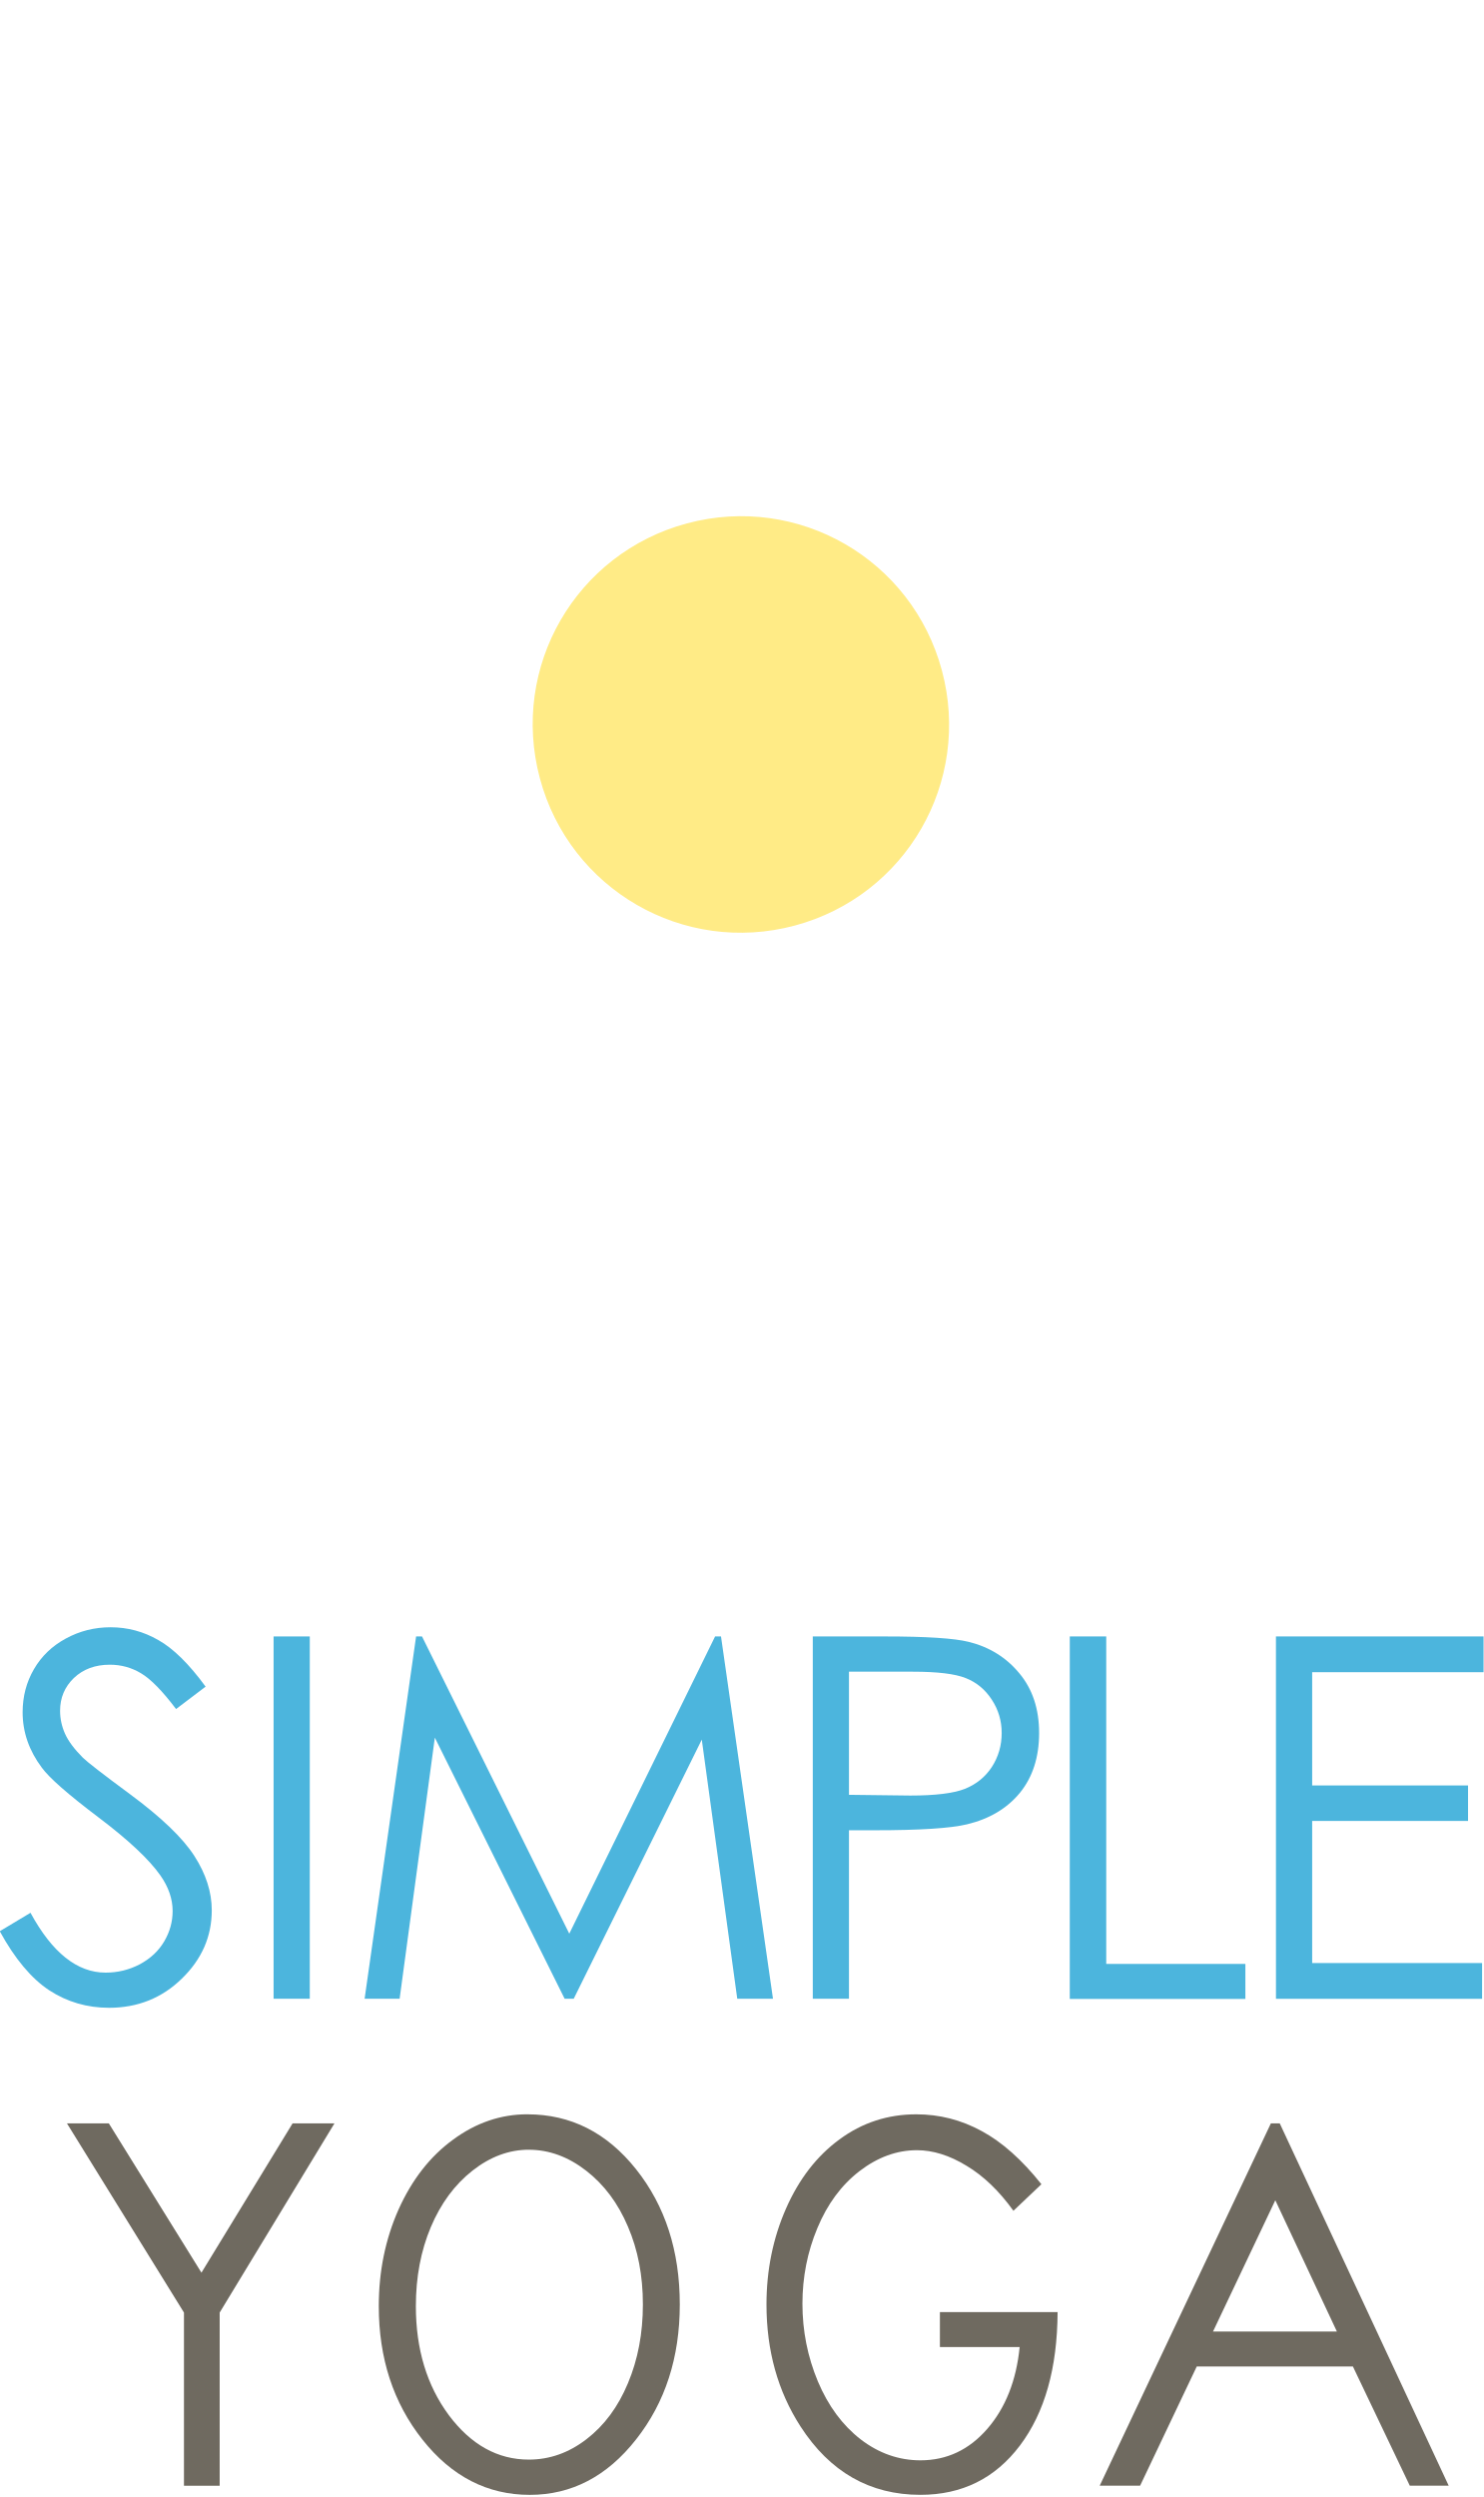
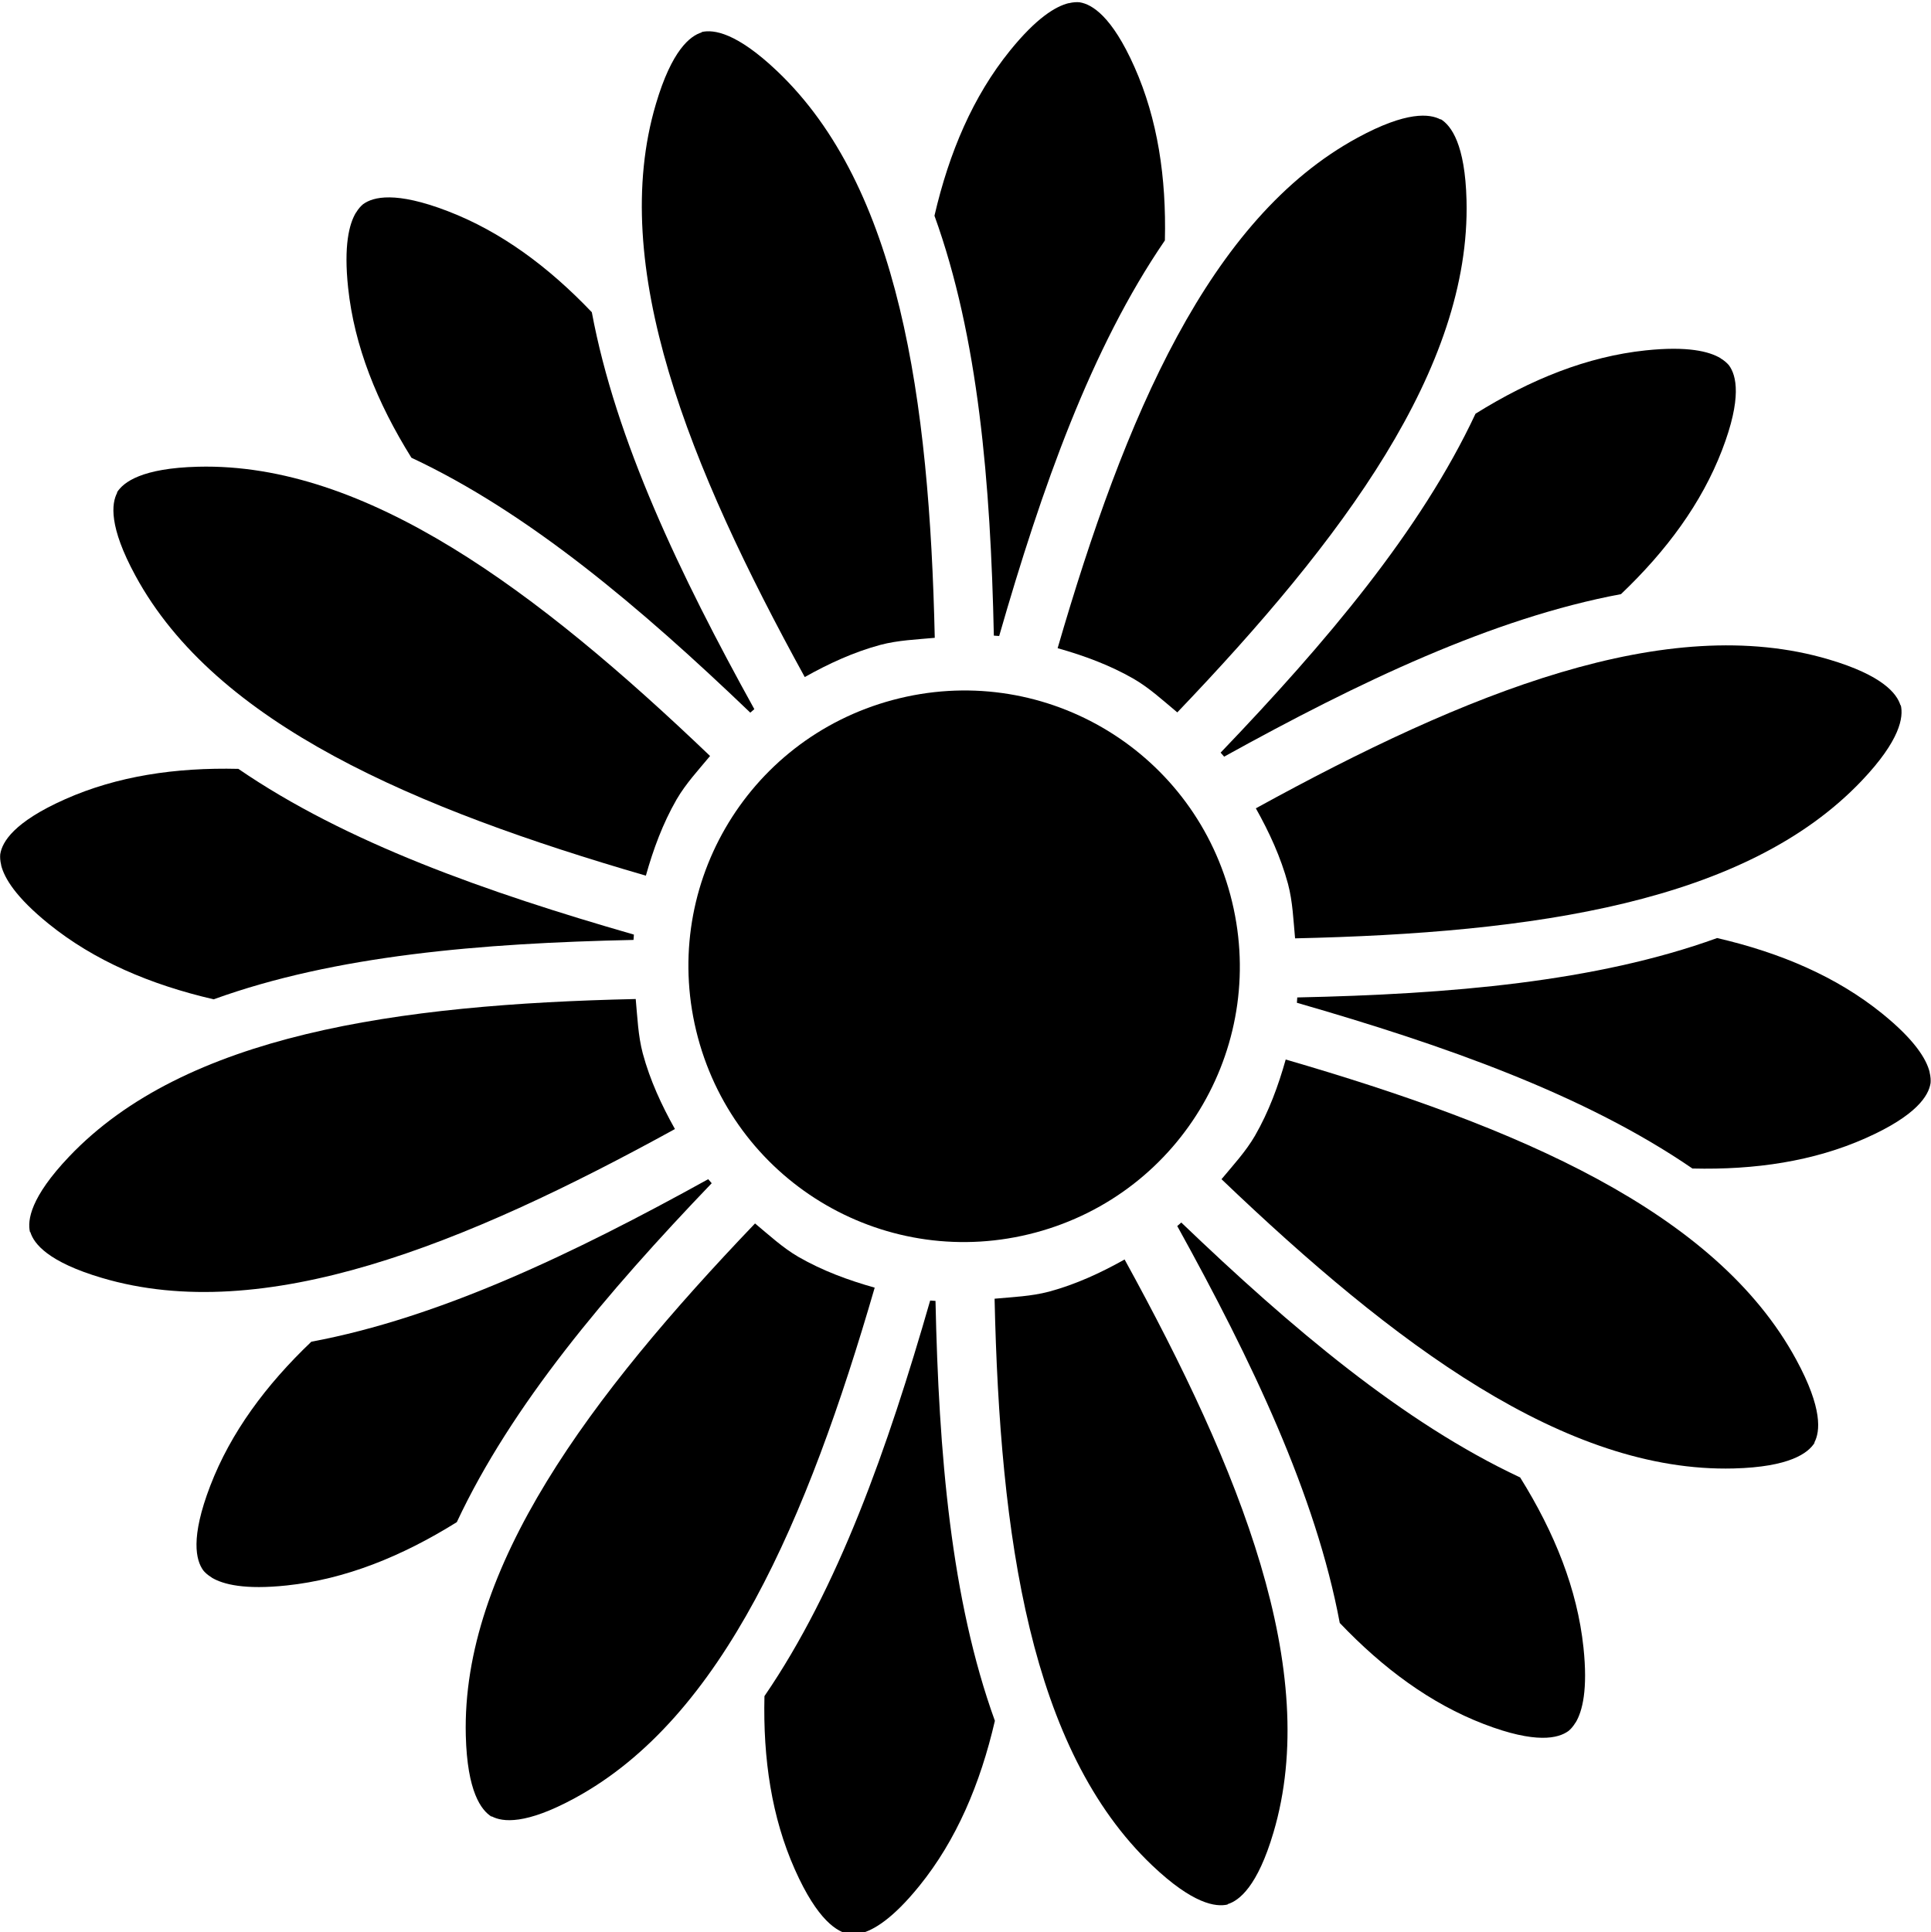
- <svg xmlns="http://www.w3.org/2000/svg" xmlns:ns1="http://www.openswatchbook.org/uri/2009/osb" xmlns:xlink="http://www.w3.org/1999/xlink" version="1.1" viewBox="0 0 40.5 68.15">
-   <defs>
-     <linearGradient id="linearGradient1296" gradientTransform="matrix(.01147 0 0 .01147 67 -259)" ns1:paint="solid">
-       <stop stop-color="#4cb5dd" offset="0" />
-     </linearGradient>
-     <linearGradient id="linearGradient1849" x1="37.77" x2="87.16" y1="86.98" y2="86.98" gradientTransform="matrix(1.215 0 0 1.215 21.04 -78.66)" gradientUnits="userSpaceOnUse" xlink:href="#linearGradient1415" />
-     <linearGradient id="linearGradient1415" gradientTransform="translate(-158.5 553.7)" ns1:paint="solid">
-       <stop stop-color="#6f6a60" offset="0" />
-     </linearGradient>
-     <linearGradient id="linearGradient1851" x1="37.77" x2="87.16" y1="86.98" y2="86.98" gradientTransform="matrix(.9588 0 0 1.215 47.02 -78.66)" gradientUnits="userSpaceOnUse" xlink:href="#linearGradient1415" />
-     <linearGradient id="linearGradient1853" x1="37.77" x2="87.16" y1="86.98" y2="86.98" gradientTransform="matrix(.9159 0 0 1.215 53.5 -78.66)" gradientUnits="userSpaceOnUse" xlink:href="#linearGradient1415" />
-     <linearGradient id="linearGradient1855" x1="37.77" x2="87.16" y1="86.98" y2="86.98" gradientTransform="matrix(1.215 0 0 1.215 15.81 -78.66)" gradientUnits="userSpaceOnUse" xlink:href="#linearGradient1415" />
-     <linearGradient id="linearGradient900" gradientTransform="matrix(0 0 0 0 -58.64 580.3)" ns1:paint="solid">
-       <stop stop-color="#ededed" offset="0" />
-     </linearGradient>
-     <linearGradient id="linearGradient894" gradientTransform="matrix(0 0 0 0 -47.38 482.3)" ns1:paint="solid">
-       <stop stop-color="#d9d9d9" offset="0" />
-     </linearGradient>
-   </defs>
-   <g transform="translate(2.327e-7 -228.9)">
-     <g transform="translate(15.17 218.7)">
-       <g transform="matrix(.7308 0 0 .7308 -70.01 40.05)" fill="url(#linearGradient1296)" stroke-width="1.368">
-         <path d="m75.03 31.28 1.15-0.69q1.214 2.235 2.806 2.235 0.681 0 1.279-0.313 0.598-0.322 0.911-0.856 0.313-0.533 0.313-1.131 0-0.681-0.46-1.334-0.635-0.901-2.318-2.171-1.693-1.279-2.107-1.849-0.718-0.957-0.718-2.07 0-0.883 0.423-1.61 0.423-0.727 1.187-1.141 0.773-0.423 1.674-0.423 0.957 0 1.785 0.478 0.837 0.469 1.766 1.739l-1.104 0.837q-0.763-1.012-1.306-1.334-0.533-0.322-1.168-0.322-0.819 0-1.343 0.497-0.515 0.497-0.515 1.223 0 0.442 0.184 0.856 0.184 0.414 0.671 0.901 0.267 0.258 1.748 1.352 1.757 1.297 2.41 2.309t0.653 2.033q0 1.472-1.122 2.557-1.113 1.085-2.714 1.085-1.233 0-2.235-0.653-1.003-0.662-1.849-2.208z" />
-         <path d="m85.26 20.27h1.352v13.53h-1.352z" />
-         <path d="m88.66 33.8 1.923-13.53h0.221l5.501 11.1 5.446-11.1h0.221l1.941 13.53h-1.334l-1.325-9.677-4.783 9.677h-0.34l-4.848-9.751-1.315 9.751z" />
-         <path d="m105.4 20.27h2.695q2.318 0 3.128 0.202 1.159 0.285 1.895 1.177 0.736 0.883 0.736 2.226 0 1.352-0.718 2.235-0.718 0.874-1.978 1.177-0.92 0.221-3.44 0.221h-0.966v6.292h-1.352zm1.352 1.315v4.599l2.291 0.028q1.389 0 2.033-0.248 0.644-0.258 1.012-0.819 0.368-0.57 0.368-1.269 0-0.681-0.368-1.242-0.368-0.57-0.975-0.809-0.598-0.239-1.969-0.239z" />
-         <path d="m115 20.27h1.361v12.23h5.197v1.306h-6.559z" />
-         <path d="m122.7 20.27h7.755v1.334h-6.402v4.231h5.822v1.325h-5.822v5.308h6.347v1.334h-7.699z" />
-       </g>
-       <g transform="matrix(.7308 0 0 .7308 -110.1 53.34)" stroke-width="1.368">
-         <path d="m132.4 20.27h1.564l3.459 5.575 3.404-5.575h1.564l-4.287 7.065v6.467h-1.334v-6.467z" fill="url(#linearGradient1849)" />
-         <path d="m149.6 19.93c-0.997 0-1.923 0.316-2.78 0.948-0.857 0.625-1.534 1.493-2.033 2.603-0.494 1.11-0.74 2.315-0.74 3.615 0 1.95 0.544 3.612 1.633 4.986 1.089 1.374 2.424 2.061 4.007 2.061 1.563 0 2.886-0.69 3.97-2.07 1.089-1.38 1.633-3.06 1.633-5.041 0-1.999-0.544-3.683-1.633-5.05-1.089-1.368-2.441-2.051-4.057-2.051zm0.052 1.324c0.754 0 1.468 0.261 2.14 0.782 0.673 0.521 1.193 1.218 1.561 2.088 0.373 0.865 0.559 1.834 0.559 2.907 0 1.079-0.187 2.061-0.559 2.944-0.368 0.883-0.884 1.579-1.547 2.088-0.659 0.509-1.377 0.763-2.154 0.763-1.163 0-2.159-0.552-2.986-1.656-0.823-1.11-1.234-2.468-1.234-4.075 0-1.085 0.187-2.07 0.559-2.953 0.373-0.883 0.891-1.585 1.555-2.107 0.663-0.521 1.365-0.782 2.106-0.782z" fill="url(#linearGradient1851)" />
-         <path d="m168.8 22.54-1.048 0.994c-0.533-0.742-1.118-1.303-1.754-1.683-0.632-0.386-1.25-0.58-1.852-0.58-0.749 0-1.464 0.261-2.144 0.782-0.676 0.521-1.2 1.23-1.572 2.125-0.372 0.889-0.559 1.831-0.559 2.824 0 1.018 0.193 1.987 0.578 2.907 0.386 0.914 0.918 1.634 1.598 2.162 0.68 0.521 1.425 0.782 2.235 0.782 0.983 0 1.815-0.393 2.495-1.177 0.68-0.785 1.083-1.803 1.208-3.054h-2.979v-1.306h4.396c-0.01 2.091-0.478 3.753-1.408 4.986-0.925 1.227-2.164 1.84-3.717 1.84-1.886 0-3.379-0.852-4.48-2.557-0.846-1.312-1.269-2.83-1.269-4.553 0-1.282 0.243-2.474 0.728-3.578 0.485-1.104 1.151-1.965 1.997-2.585 0.846-0.625 1.803-0.938 2.871-0.938 0.865 0 1.678 0.208 2.441 0.625 0.763 0.411 1.507 1.073 2.233 1.987z" fill="url(#linearGradient1853)" />
-         <path d="m177.7 20.27 6.31 13.53h-1.453l-2.125-4.452h-5.832l-2.116 4.452h-1.509l6.393-13.53zm-0.166 2.87-2.327 4.903h4.627z" fill="url(#linearGradient1855)" />
-       </g>
-       <g transform="matrix(1.174 -.3145 .3145 1.174 -109.8 248)" fill-rule="evenodd" shape-rendering="auto" stroke-width=".823">
-         <g transform="translate(0 -182.4)" stroke-width=".823">
-           <path transform="matrix(.2646 0 0 .2646 68.2 0)" d="m285.1 69c-0.862-0.016-2.24 0.383-4.422 1.971-3.037 2.21-5.446 5.28-7.408 8.963 0.707 8.237-0.958 17.48-3.287 26.98 0.109 0.033 0.215 0.077 0.324 0.111 5.094-8.461 10.47-16.3 16.82-21.74 1.138-3.872 1.562-7.63 0.994-11.23-0.56-3.555-1.602-4.601-2.316-4.922v-2e-3c-0.183-0.069-0.414-0.12-0.701-0.125z" color="#000000" color-rendering="auto" dominant-baseline="auto" fill="url(#linearGradient900)" image-rendering="auto" solid-color="#000000" style="font-feature-settings:normal;font-variant-alternates:normal;font-variant-caps:normal;font-variant-ligatures:normal;font-variant-numeric:normal;font-variant-position:normal;isolation:auto;mix-blend-mode:normal;shape-padding:0;text-decoration-color:#000000;text-decoration-line:none;text-decoration-style:solid;text-indent:0;text-orientation:mixed;text-transform:none;white-space:normal" />
-           <path d="m137.5 17.12c0.207 0.007 0.569 0.161 1.065 0.972 1.487 2.431 1.058 6.03 0.095 9.974-0.306-0.052-0.61-0.122-0.921-0.123h-4e-3c-0.467 0.001-0.926 0.08-1.377 0.195-0.975-3.97-1.42-7.599 0.076-10.04 0.496-0.811 0.858-0.965 1.065-0.972z" color="#000000" color-rendering="auto" dominant-baseline="auto" fill="url(#linearGradient894)" image-rendering="auto" solid-color="#000000" style="font-feature-settings:normal;font-variant-alternates:normal;font-variant-caps:normal;font-variant-ligatures:normal;font-variant-numeric:normal;font-variant-position:normal;isolation:auto;mix-blend-mode:normal;shape-padding:0;text-decoration-color:#000000;text-decoration-line:none;text-decoration-style:solid;text-indent:0;text-orientation:mixed;text-transform:none;white-space:normal" />
-         </g>
-         <path d="m137.7-153.5c2.587 0 4.674 2.086 4.674 4.674s-2.086 4.676-4.674 4.676c-2.587 0-4.674-2.088-4.674-4.676s2.086-4.674 4.674-4.674z" color="#000000" color-rendering="auto" dominant-baseline="auto" fill="#ffeb86" image-rendering="auto" solid-color="#000000" style="font-feature-settings:normal;font-variant-alternates:normal;font-variant-caps:normal;font-variant-ligatures:normal;font-variant-numeric:normal;font-variant-position:normal;isolation:auto;mix-blend-mode:normal;shape-padding:0;text-decoration-color:#000000;text-decoration-line:none;text-decoration-style:solid;text-indent:0;text-orientation:mixed;text-transform:none;white-space:normal" />
-         <g stroke-width=".823">
-           <g transform="rotate(45 357.9 -57.59)">
-             <path transform="matrix(.2646 0 0 .2646 68.2 0)" d="m285.1 69c-0.862-0.016-2.24 0.383-4.422 1.971-3.037 2.21-5.446 5.28-7.408 8.963 0.707 8.237-0.958 17.48-3.287 26.98 0.109 0.033 0.215 0.077 0.324 0.111 5.094-8.461 10.47-16.3 16.82-21.74 1.138-3.872 1.562-7.63 0.994-11.23-0.56-3.555-1.602-4.601-2.316-4.922v-2e-3c-0.183-0.069-0.414-0.12-0.701-0.125z" color="#000000" color-rendering="auto" dominant-baseline="auto" fill="url(#linearGradient900)" image-rendering="auto" solid-color="#000000" style="font-feature-settings:normal;font-variant-alternates:normal;font-variant-caps:normal;font-variant-ligatures:normal;font-variant-numeric:normal;font-variant-position:normal;isolation:auto;mix-blend-mode:normal;shape-padding:0;text-decoration-color:#000000;text-decoration-line:none;text-decoration-style:solid;text-indent:0;text-orientation:mixed;text-transform:none;white-space:normal" />
-             <path d="m137.5 17.12c0.207 0.007 0.569 0.161 1.065 0.972 1.487 2.431 1.058 6.03 0.095 9.974-0.306-0.052-0.61-0.122-0.921-0.123h-4e-3c-0.467 0.001-0.926 0.08-1.377 0.195-0.975-3.97-1.42-7.599 0.076-10.04 0.496-0.811 0.858-0.965 1.065-0.972z" color="#000000" color-rendering="auto" dominant-baseline="auto" fill="url(#linearGradient894)" image-rendering="auto" solid-color="#000000" style="font-feature-settings:normal;font-variant-alternates:normal;font-variant-caps:normal;font-variant-ligatures:normal;font-variant-numeric:normal;font-variant-position:normal;isolation:auto;mix-blend-mode:normal;shape-padding:0;text-decoration-color:#000000;text-decoration-line:none;text-decoration-style:solid;text-indent:0;text-orientation:mixed;text-transform:none;white-space:normal" />
+ <svg xmlns="http://www.w3.org/2000/svg" version="1.1" viewBox="0 0 29.08 29.1">
+   <g transform="translate(65.67 -266.1)">
+     <g transform="translate(15.17,218.7)">
+       <g transform="matrix(.7308 0 0 .7308 -70.01 40.05)">
+         <g transform="matrix(1.174 -.3145 .3145 1.174 -109.8 248)">
+           <path class="centre" d="m137.7-153.5c2.587 0 4.674 2.086 4.674 4.674s-2.086 4.676-4.674 4.676c-2.587 0-4.674-2.088-4.674-4.676s2.086-4.674 4.674-4.674z" />
+           <g transform="translate(0,-182.4)">
+             <path class="petal-a" transform="matrix(.2646 0 0 .2646 68.2 0)" d="m285.1 69c-0.862-0.016-2.24 0.383-4.422 1.971-3.037 2.21-5.446 5.28-7.408 8.963 0.707 8.237-0.958 17.48-3.287 26.98 0.109 0.033 0.215 0.077 0.324 0.111 5.094-8.461 10.47-16.3 16.82-21.74 1.138-3.872 1.562-7.63 0.994-11.23-0.56-3.555-1.602-4.601-2.316-4.922v-2e-3c-0.183-0.069-0.414-0.12-0.701-0.125z" />
+             <path class="petal-b" d="m137.5 17.12c0.207 0.007 0.569 0.161 1.065 0.972 1.487 2.431 1.058 6.03 0.095 9.974-0.306-0.052-0.61-0.122-0.921-0.123h-4e-3c-0.467 0.001-0.926 0.08-1.377 0.195-0.975-3.97-1.42-7.599 0.076-10.04 0.496-0.811 0.858-0.965 1.065-0.972z" />
          </g>
-           <g transform="rotate(90 228.9 -57.59)">
-             <path transform="matrix(.2646 0 0 .2646 68.2 0)" d="m285.1 69c-0.862-0.016-2.24 0.383-4.422 1.971-3.037 2.21-5.446 5.28-7.408 8.963 0.707 8.237-0.958 17.48-3.287 26.98 0.109 0.033 0.215 0.077 0.324 0.111 5.094-8.461 10.47-16.3 16.82-21.74 1.138-3.872 1.562-7.63 0.994-11.23-0.56-3.555-1.602-4.601-2.316-4.922v-2e-3c-0.183-0.069-0.414-0.12-0.701-0.125z" color="#000000" color-rendering="auto" dominant-baseline="auto" fill="url(#linearGradient900)" image-rendering="auto" solid-color="#000000" style="font-feature-settings:normal;font-variant-alternates:normal;font-variant-caps:normal;font-variant-ligatures:normal;font-variant-numeric:normal;font-variant-position:normal;isolation:auto;mix-blend-mode:normal;shape-padding:0;text-decoration-color:#000000;text-decoration-line:none;text-decoration-style:solid;text-indent:0;text-orientation:mixed;text-transform:none;white-space:normal" />
-             <path d="m137.5 17.12c0.207 0.007 0.569 0.161 1.065 0.972 1.487 2.431 1.058 6.03 0.095 9.974-0.306-0.052-0.61-0.122-0.921-0.123h-4e-3c-0.467 0.001-0.926 0.08-1.377 0.195-0.975-3.97-1.42-7.599 0.076-10.04 0.496-0.811 0.858-0.965 1.065-0.972z" color="#000000" color-rendering="auto" dominant-baseline="auto" fill="url(#linearGradient894)" image-rendering="auto" solid-color="#000000" style="font-feature-settings:normal;font-variant-alternates:normal;font-variant-caps:normal;font-variant-ligatures:normal;font-variant-numeric:normal;font-variant-position:normal;isolation:auto;mix-blend-mode:normal;shape-padding:0;text-decoration-color:#000000;text-decoration-line:none;text-decoration-style:solid;text-indent:0;text-orientation:mixed;text-transform:none;white-space:normal" />
+           <g transform="rotate(45,357.9,-57.59)">
+             <path class="petal-a" transform="matrix(.2646 0 0 .2646 68.2 0)" d="m285.1 69c-0.862-0.016-2.24 0.383-4.422 1.971-3.037 2.21-5.446 5.28-7.408 8.963 0.707 8.237-0.958 17.48-3.287 26.98 0.109 0.033 0.215 0.077 0.324 0.111 5.094-8.461 10.47-16.3 16.82-21.74 1.138-3.872 1.562-7.63 0.994-11.23-0.56-3.555-1.602-4.601-2.316-4.922v-2e-3c-0.183-0.069-0.414-0.12-0.701-0.125z" />
+             <path class="petal-b" d="m137.5 17.12c0.207 0.007 0.569 0.161 1.065 0.972 1.487 2.431 1.058 6.03 0.095 9.974-0.306-0.052-0.61-0.122-0.921-0.123h-4e-3c-0.467 0.001-0.926 0.08-1.377 0.195-0.975-3.97-1.42-7.599 0.076-10.04 0.496-0.811 0.858-0.965 1.065-0.972z" />
          </g>
-           <g transform="rotate(135 175.5 -57.59)">
-             <path transform="matrix(.2646 0 0 .2646 68.2 0)" d="m285.1 69c-0.862-0.016-2.24 0.383-4.422 1.971-3.037 2.21-5.446 5.28-7.408 8.963 0.707 8.237-0.958 17.48-3.287 26.98 0.109 0.033 0.215 0.077 0.324 0.111 5.094-8.461 10.47-16.3 16.82-21.74 1.138-3.872 1.562-7.63 0.994-11.23-0.56-3.555-1.602-4.601-2.316-4.922v-2e-3c-0.183-0.069-0.414-0.12-0.701-0.125z" color="#000000" color-rendering="auto" dominant-baseline="auto" fill="url(#linearGradient900)" image-rendering="auto" solid-color="#000000" style="font-feature-settings:normal;font-variant-alternates:normal;font-variant-caps:normal;font-variant-ligatures:normal;font-variant-numeric:normal;font-variant-position:normal;isolation:auto;mix-blend-mode:normal;shape-padding:0;text-decoration-color:#000000;text-decoration-line:none;text-decoration-style:solid;text-indent:0;text-orientation:mixed;text-transform:none;white-space:normal" />
-             <path d="m137.5 17.12c0.207 0.007 0.569 0.161 1.065 0.972 1.487 2.431 1.058 6.03 0.095 9.974-0.306-0.052-0.61-0.122-0.921-0.123h-4e-3c-0.467 0.001-0.926 0.08-1.377 0.195-0.975-3.97-1.42-7.599 0.076-10.04 0.496-0.811 0.858-0.965 1.065-0.972z" color="#000000" color-rendering="auto" dominant-baseline="auto" fill="url(#linearGradient894)" image-rendering="auto" solid-color="#000000" style="font-feature-settings:normal;font-variant-alternates:normal;font-variant-caps:normal;font-variant-ligatures:normal;font-variant-numeric:normal;font-variant-position:normal;isolation:auto;mix-blend-mode:normal;shape-padding:0;text-decoration-color:#000000;text-decoration-line:none;text-decoration-style:solid;text-indent:0;text-orientation:mixed;text-transform:none;white-space:normal" />
+           <g transform="rotate(90,228.9,-57.59)">
+             <path class="petal-a" transform="matrix(.2646 0 0 .2646 68.2 0)" d="m285.1 69c-0.862-0.016-2.24 0.383-4.422 1.971-3.037 2.21-5.446 5.28-7.408 8.963 0.707 8.237-0.958 17.48-3.287 26.98 0.109 0.033 0.215 0.077 0.324 0.111 5.094-8.461 10.47-16.3 16.82-21.74 1.138-3.872 1.562-7.63 0.994-11.23-0.56-3.555-1.602-4.601-2.316-4.922v-2e-3c-0.183-0.069-0.414-0.12-0.701-0.125z" />
+             <path class="petal-b" d="m137.5 17.12c0.207 0.007 0.569 0.161 1.065 0.972 1.487 2.431 1.058 6.03 0.095 9.974-0.306-0.052-0.61-0.122-0.921-0.123h-4e-3c-0.467 0.001-0.926 0.08-1.377 0.195-0.975-3.97-1.42-7.599 0.076-10.04 0.496-0.811 0.858-0.965 1.065-0.972z" />
          </g>
-           <g transform="rotate(180 137.7 -57.59)">
-             <path transform="matrix(.2646 0 0 .2646 68.2 0)" d="m285.1 69c-0.862-0.016-2.24 0.383-4.422 1.971-3.037 2.21-5.446 5.28-7.408 8.963 0.707 8.237-0.958 17.48-3.287 26.98 0.109 0.033 0.215 0.077 0.324 0.111 5.094-8.461 10.47-16.3 16.82-21.74 1.138-3.872 1.562-7.63 0.994-11.23-0.56-3.555-1.602-4.601-2.316-4.922v-2e-3c-0.183-0.069-0.414-0.12-0.701-0.125z" color="#000000" color-rendering="auto" dominant-baseline="auto" fill="url(#linearGradient900)" image-rendering="auto" solid-color="#000000" style="font-feature-settings:normal;font-variant-alternates:normal;font-variant-caps:normal;font-variant-ligatures:normal;font-variant-numeric:normal;font-variant-position:normal;isolation:auto;mix-blend-mode:normal;shape-padding:0;text-decoration-color:#000000;text-decoration-line:none;text-decoration-style:solid;text-indent:0;text-orientation:mixed;text-transform:none;white-space:normal" />
-             <path d="m137.5 17.12c0.207 0.007 0.569 0.161 1.065 0.972 1.487 2.431 1.058 6.03 0.095 9.974-0.306-0.052-0.61-0.122-0.921-0.123h-4e-3c-0.467 0.001-0.926 0.08-1.377 0.195-0.975-3.97-1.42-7.599 0.076-10.04 0.496-0.811 0.858-0.965 1.065-0.972z" color="#000000" color-rendering="auto" dominant-baseline="auto" fill="url(#linearGradient894)" image-rendering="auto" solid-color="#000000" style="font-feature-settings:normal;font-variant-alternates:normal;font-variant-caps:normal;font-variant-ligatures:normal;font-variant-numeric:normal;font-variant-position:normal;isolation:auto;mix-blend-mode:normal;shape-padding:0;text-decoration-color:#000000;text-decoration-line:none;text-decoration-style:solid;text-indent:0;text-orientation:mixed;text-transform:none;white-space:normal" />
+           <g transform="rotate(135,175.5,-57.59)">
+             <path class="petal-a" transform="matrix(.2646 0 0 .2646 68.2 0)" d="m285.1 69c-0.862-0.016-2.24 0.383-4.422 1.971-3.037 2.21-5.446 5.28-7.408 8.963 0.707 8.237-0.958 17.48-3.287 26.98 0.109 0.033 0.215 0.077 0.324 0.111 5.094-8.461 10.47-16.3 16.82-21.74 1.138-3.872 1.562-7.63 0.994-11.23-0.56-3.555-1.602-4.601-2.316-4.922v-2e-3c-0.183-0.069-0.414-0.12-0.701-0.125z" />
+             <path class="petal-b" d="m137.5 17.12c0.207 0.007 0.569 0.161 1.065 0.972 1.487 2.431 1.058 6.03 0.095 9.974-0.306-0.052-0.61-0.122-0.921-0.123h-4e-3c-0.467 0.001-0.926 0.08-1.377 0.195-0.975-3.97-1.42-7.599 0.076-10.04 0.496-0.811 0.858-0.965 1.065-0.972z" />
+           </g>
+           <g transform="rotate(180,137.7,-57.59)">
+             <path class="petal-a" transform="matrix(.2646 0 0 .2646 68.2 0)" d="m285.1 69c-0.862-0.016-2.24 0.383-4.422 1.971-3.037 2.21-5.446 5.28-7.408 8.963 0.707 8.237-0.958 17.48-3.287 26.98 0.109 0.033 0.215 0.077 0.324 0.111 5.094-8.461 10.47-16.3 16.82-21.74 1.138-3.872 1.562-7.63 0.994-11.23-0.56-3.555-1.602-4.601-2.316-4.922v-2e-3c-0.183-0.069-0.414-0.12-0.701-0.125z" />
+             <path class="petal-b" d="m137.5 17.12c0.207 0.007 0.569 0.161 1.065 0.972 1.487 2.431 1.058 6.03 0.095 9.974-0.306-0.052-0.61-0.122-0.921-0.123h-4e-3c-0.467 0.001-0.926 0.08-1.377 0.195-0.975-3.97-1.42-7.599 0.076-10.04 0.496-0.811 0.858-0.965 1.065-0.972z" />
          </g>
          <g transform="rotate(225 99.95 -57.59)">
-             <path transform="matrix(.2646 0 0 .2646 68.2 0)" d="m285.1 69c-0.862-0.016-2.24 0.383-4.422 1.971-3.037 2.21-5.446 5.28-7.408 8.963 0.707 8.237-0.958 17.48-3.287 26.98 0.109 0.033 0.215 0.077 0.324 0.111 5.094-8.461 10.47-16.3 16.82-21.74 1.138-3.872 1.562-7.63 0.994-11.23-0.56-3.555-1.602-4.601-2.316-4.922v-2e-3c-0.183-0.069-0.414-0.12-0.701-0.125z" color="#000000" color-rendering="auto" dominant-baseline="auto" fill="url(#linearGradient900)" image-rendering="auto" solid-color="#000000" style="font-feature-settings:normal;font-variant-alternates:normal;font-variant-caps:normal;font-variant-ligatures:normal;font-variant-numeric:normal;font-variant-position:normal;isolation:auto;mix-blend-mode:normal;shape-padding:0;text-decoration-color:#000000;text-decoration-line:none;text-decoration-style:solid;text-indent:0;text-orientation:mixed;text-transform:none;white-space:normal" />
-             <path d="m137.5 17.12c0.207 0.007 0.569 0.161 1.065 0.972 1.487 2.431 1.058 6.03 0.095 9.974-0.306-0.052-0.61-0.122-0.921-0.123h-4e-3c-0.467 0.001-0.926 0.08-1.377 0.195-0.975-3.97-1.42-7.599 0.076-10.04 0.496-0.811 0.858-0.965 1.065-0.972z" color="#000000" color-rendering="auto" dominant-baseline="auto" fill="url(#linearGradient894)" image-rendering="auto" solid-color="#000000" style="font-feature-settings:normal;font-variant-alternates:normal;font-variant-caps:normal;font-variant-ligatures:normal;font-variant-numeric:normal;font-variant-position:normal;isolation:auto;mix-blend-mode:normal;shape-padding:0;text-decoration-color:#000000;text-decoration-line:none;text-decoration-style:solid;text-indent:0;text-orientation:mixed;text-transform:none;white-space:normal" />
+             <path class="petal-a" transform="matrix(.2646 0 0 .2646 68.2 0)" d="m285.1 69c-0.862-0.016-2.24 0.383-4.422 1.971-3.037 2.21-5.446 5.28-7.408 8.963 0.707 8.237-0.958 17.48-3.287 26.98 0.109 0.033 0.215 0.077 0.324 0.111 5.094-8.461 10.47-16.3 16.82-21.74 1.138-3.872 1.562-7.63 0.994-11.23-0.56-3.555-1.602-4.601-2.316-4.922v-2e-3c-0.183-0.069-0.414-0.12-0.701-0.125z" />
+             <path class="petal-b" d="m137.5 17.12c0.207 0.007 0.569 0.161 1.065 0.972 1.487 2.431 1.058 6.03 0.095 9.974-0.306-0.052-0.61-0.122-0.921-0.123h-4e-3c-0.467 0.001-0.926 0.08-1.377 0.195-0.975-3.97-1.42-7.599 0.076-10.04 0.496-0.811 0.858-0.965 1.065-0.972z" />
          </g>
-           <g transform="rotate(-90 46.52 -57.59)">
-             <path transform="matrix(.2646 0 0 .2646 68.2 0)" d="m285.1 69c-0.862-0.016-2.24 0.383-4.422 1.971-3.037 2.21-5.446 5.28-7.408 8.963 0.707 8.237-0.958 17.48-3.287 26.98 0.109 0.033 0.215 0.077 0.324 0.111 5.094-8.461 10.47-16.3 16.82-21.74 1.138-3.872 1.562-7.63 0.994-11.23-0.56-3.555-1.602-4.601-2.316-4.922v-2e-3c-0.183-0.069-0.414-0.12-0.701-0.125z" color="#000000" color-rendering="auto" dominant-baseline="auto" fill="url(#linearGradient900)" image-rendering="auto" solid-color="#000000" style="font-feature-settings:normal;font-variant-alternates:normal;font-variant-caps:normal;font-variant-ligatures:normal;font-variant-numeric:normal;font-variant-position:normal;isolation:auto;mix-blend-mode:normal;shape-padding:0;text-decoration-color:#000000;text-decoration-line:none;text-decoration-style:solid;text-indent:0;text-orientation:mixed;text-transform:none;white-space:normal" />
-             <path d="m137.5 17.12c0.207 0.007 0.569 0.161 1.065 0.972 1.487 2.431 1.058 6.03 0.095 9.974-0.306-0.052-0.61-0.122-0.921-0.123h-4e-3c-0.467 0.001-0.926 0.08-1.377 0.195-0.975-3.97-1.42-7.599 0.076-10.04 0.496-0.811 0.858-0.965 1.065-0.972z" color="#000000" color-rendering="auto" dominant-baseline="auto" fill="url(#linearGradient894)" image-rendering="auto" solid-color="#000000" style="font-feature-settings:normal;font-variant-alternates:normal;font-variant-caps:normal;font-variant-ligatures:normal;font-variant-numeric:normal;font-variant-position:normal;isolation:auto;mix-blend-mode:normal;shape-padding:0;text-decoration-color:#000000;text-decoration-line:none;text-decoration-style:solid;text-indent:0;text-orientation:mixed;text-transform:none;white-space:normal" />
+           <g transform="rotate(-90,46.52,-57.59)">
+             <path class="petal-a" transform="matrix(.2646 0 0 .2646 68.2 0)" d="m285.1 69c-0.862-0.016-2.24 0.383-4.422 1.971-3.037 2.21-5.446 5.28-7.408 8.963 0.707 8.237-0.958 17.48-3.287 26.98 0.109 0.033 0.215 0.077 0.324 0.111 5.094-8.461 10.47-16.3 16.82-21.74 1.138-3.872 1.562-7.63 0.994-11.23-0.56-3.555-1.602-4.601-2.316-4.922v-2e-3c-0.183-0.069-0.414-0.12-0.701-0.125z" />
+             <path class="petal-b" d="m137.5 17.12c0.207 0.007 0.569 0.161 1.065 0.972 1.487 2.431 1.058 6.03 0.095 9.974-0.306-0.052-0.61-0.122-0.921-0.123h-4e-3c-0.467 0.001-0.926 0.08-1.377 0.195-0.975-3.97-1.42-7.599 0.076-10.04 0.496-0.811 0.858-0.965 1.065-0.972z" />
          </g>
-           <g transform="rotate(-45 -82.47 -57.59)">
-             <path transform="matrix(.2646 0 0 .2646 68.2 0)" d="m285.1 69c-0.862-0.016-2.24 0.383-4.422 1.971-3.037 2.21-5.446 5.28-7.408 8.963 0.707 8.237-0.958 17.48-3.287 26.98 0.109 0.033 0.215 0.077 0.324 0.111 5.094-8.461 10.47-16.3 16.82-21.74 1.138-3.872 1.562-7.63 0.994-11.23-0.56-3.555-1.602-4.601-2.316-4.922v-2e-3c-0.183-0.069-0.414-0.12-0.701-0.125z" color="#000000" color-rendering="auto" dominant-baseline="auto" fill="url(#linearGradient900)" image-rendering="auto" solid-color="#000000" style="font-feature-settings:normal;font-variant-alternates:normal;font-variant-caps:normal;font-variant-ligatures:normal;font-variant-numeric:normal;font-variant-position:normal;isolation:auto;mix-blend-mode:normal;shape-padding:0;text-decoration-color:#000000;text-decoration-line:none;text-decoration-style:solid;text-indent:0;text-orientation:mixed;text-transform:none;white-space:normal" />
-             <path d="m137.5 17.12c0.207 0.007 0.569 0.161 1.065 0.972 1.487 2.431 1.058 6.03 0.095 9.974-0.306-0.052-0.61-0.122-0.921-0.123h-4e-3c-0.467 0.001-0.926 0.08-1.377 0.195-0.975-3.97-1.42-7.599 0.076-10.04 0.496-0.811 0.858-0.965 1.065-0.972z" color="#000000" color-rendering="auto" dominant-baseline="auto" fill="url(#linearGradient894)" image-rendering="auto" solid-color="#000000" style="font-feature-settings:normal;font-variant-alternates:normal;font-variant-caps:normal;font-variant-ligatures:normal;font-variant-numeric:normal;font-variant-position:normal;isolation:auto;mix-blend-mode:normal;shape-padding:0;text-decoration-color:#000000;text-decoration-line:none;text-decoration-style:solid;text-indent:0;text-orientation:mixed;text-transform:none;white-space:normal" />
+           <g transform="rotate(-45,-82.47,-57.59)">
+             <path class="petal-a" transform="matrix(.2646 0 0 .2646 68.2 0)" d="m285.1 69c-0.862-0.016-2.24 0.383-4.422 1.971-3.037 2.21-5.446 5.28-7.408 8.963 0.707 8.237-0.958 17.48-3.287 26.98 0.109 0.033 0.215 0.077 0.324 0.111 5.094-8.461 10.47-16.3 16.82-21.74 1.138-3.872 1.562-7.63 0.994-11.23-0.56-3.555-1.602-4.601-2.316-4.922v-2e-3c-0.183-0.069-0.414-0.12-0.701-0.125z" />
+             <path class="petal-b" d="m137.5 17.12c0.207 0.007 0.569 0.161 1.065 0.972 1.487 2.431 1.058 6.03 0.095 9.974-0.306-0.052-0.61-0.122-0.921-0.123h-4e-3c-0.467 0.001-0.926 0.08-1.377 0.195-0.975-3.97-1.42-7.599 0.076-10.04 0.496-0.811 0.858-0.965 1.065-0.972z" />
          </g>
        </g>
      </g>
    </g>
  </g>
</svg>
